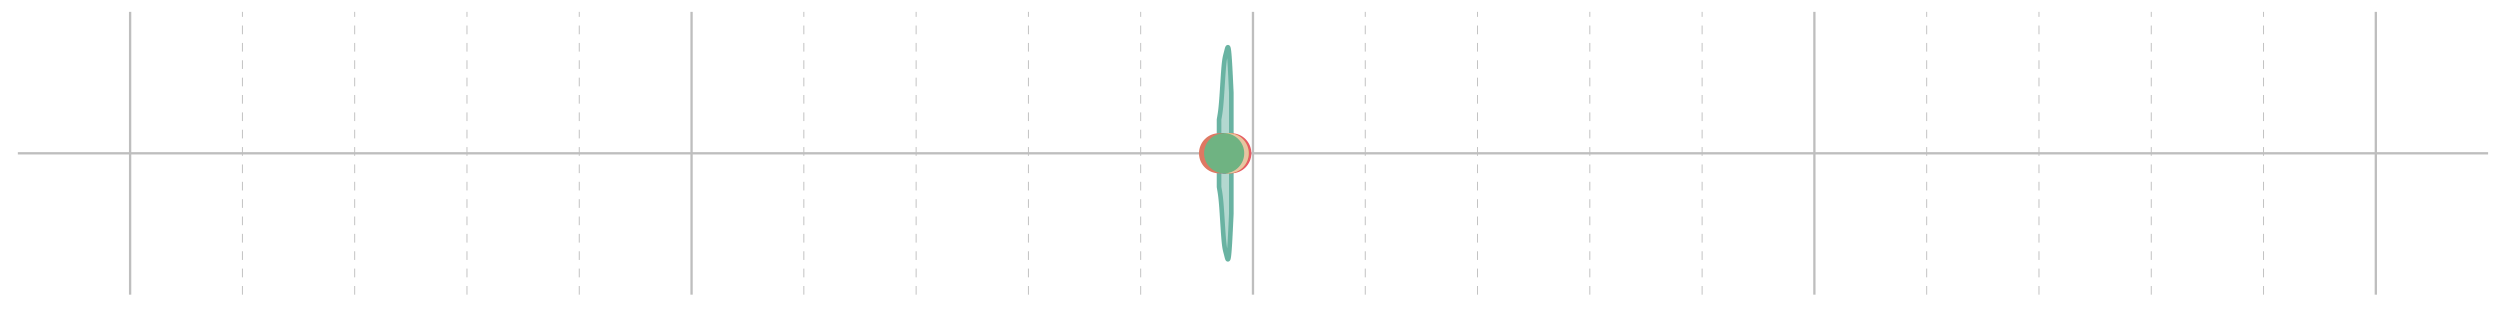
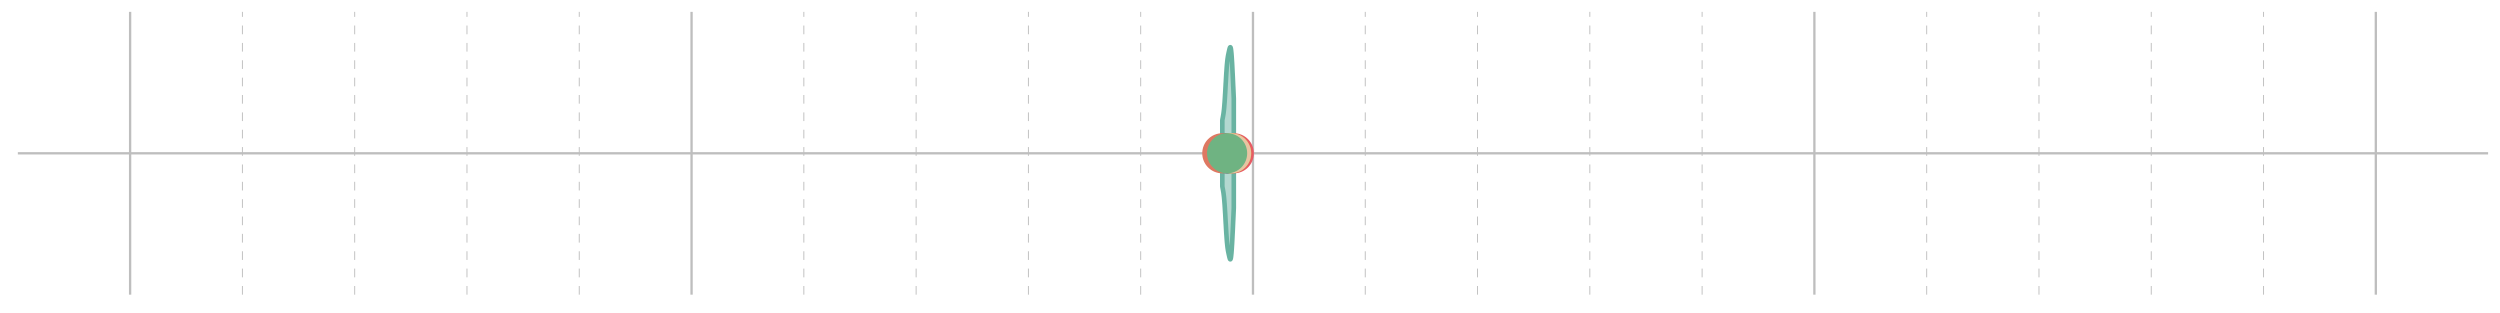
<svg xmlns="http://www.w3.org/2000/svg" class="svglite" width="1152.00pt" height="144.00pt" viewBox="0 0 1152.00 144.00">
  <defs>
    <style type="text/css">
    .svglite line, .svglite polyline, .svglite polygon, .svglite path, .svglite rect, .svglite circle {
      fill: none;
      stroke: #000000;
      stroke-linecap: round;
      stroke-linejoin: round;
      stroke-miterlimit: 10.00;
    }
    .svglite text {
      white-space: pre;
    }
  </style>
  </defs>
  <rect width="100%" height="100%" style="stroke: none; fill: none;" />
  <defs>
    <clipPath id="cpMC4wMHwxMTUyLjAwfDAuMDB8MTQ0LjAw">
      <rect x="0.00" y="0.00" width="1152.00" height="144.00" />
    </clipPath>
  </defs>
  <g clip-path="url(#cpMC4wMHwxMTUyLjAwfDAuMDB8MTQ0LjAw)">
</g>
  <defs>
    <clipPath id="cpOC4yMnwxMTQ2LjUyfDUuNDh8MTM1Ljc4">
      <rect x="8.22" y="5.48" width="1138.30" height="130.30" />
    </clipPath>
  </defs>
  <g clip-path="url(#cpOC4yMnwxMTQ2LjUyfDUuNDh8MTM1Ljc4)">
    <polyline points="111.70,135.78 111.70,5.48 " style="stroke-width: 0.43; stroke: #BEBEBE; stroke-dasharray: 4.00,4.00; stroke-linecap: butt;" />
    <polyline points="163.44,135.78 163.44,5.48 " style="stroke-width: 0.43; stroke: #BEBEBE; stroke-dasharray: 4.00,4.00; stroke-linecap: butt;" />
    <polyline points="215.18,135.78 215.18,5.48 " style="stroke-width: 0.43; stroke: #BEBEBE; stroke-dasharray: 4.00,4.00; stroke-linecap: butt;" />
    <polyline points="266.92,135.78 266.92,5.48 " style="stroke-width: 0.43; stroke: #BEBEBE; stroke-dasharray: 4.00,4.00; stroke-linecap: butt;" />
    <polyline points="370.41,135.78 370.41,5.48 " style="stroke-width: 0.43; stroke: #BEBEBE; stroke-dasharray: 4.00,4.00; stroke-linecap: butt;" />
    <polyline points="422.15,135.78 422.15,5.48 " style="stroke-width: 0.43; stroke: #BEBEBE; stroke-dasharray: 4.00,4.00; stroke-linecap: butt;" />
    <polyline points="473.89,135.78 473.89,5.48 " style="stroke-width: 0.43; stroke: #BEBEBE; stroke-dasharray: 4.00,4.00; stroke-linecap: butt;" />
    <polyline points="525.63,135.78 525.63,5.48 " style="stroke-width: 0.43; stroke: #BEBEBE; stroke-dasharray: 4.00,4.00; stroke-linecap: butt;" />
    <polyline points="629.11,135.78 629.11,5.48 " style="stroke-width: 0.43; stroke: #BEBEBE; stroke-dasharray: 4.00,4.00; stroke-linecap: butt;" />
    <polyline points="680.85,135.78 680.85,5.48 " style="stroke-width: 0.43; stroke: #BEBEBE; stroke-dasharray: 4.00,4.00; stroke-linecap: butt;" />
    <polyline points="732.59,135.78 732.59,5.48 " style="stroke-width: 0.43; stroke: #BEBEBE; stroke-dasharray: 4.00,4.00; stroke-linecap: butt;" />
    <polyline points="784.33,135.78 784.33,5.48 " style="stroke-width: 0.43; stroke: #BEBEBE; stroke-dasharray: 4.00,4.00; stroke-linecap: butt;" />
    <polyline points="887.82,135.78 887.82,5.48 " style="stroke-width: 0.43; stroke: #BEBEBE; stroke-dasharray: 4.00,4.00; stroke-linecap: butt;" />
    <polyline points="939.56,135.78 939.56,5.48 " style="stroke-width: 0.43; stroke: #BEBEBE; stroke-dasharray: 4.00,4.00; stroke-linecap: butt;" />
    <polyline points="991.30,135.78 991.30,5.48 " style="stroke-width: 0.43; stroke: #BEBEBE; stroke-dasharray: 4.00,4.00; stroke-linecap: butt;" />
    <polyline points="1043.04,135.78 1043.04,5.48 " style="stroke-width: 0.43; stroke: #BEBEBE; stroke-dasharray: 4.00,4.00; stroke-linecap: butt;" />
    <polyline points="8.22,70.63 1146.52,70.63 " style="stroke-width: 1.07; stroke: #BEBEBE; stroke-linecap: butt;" />
    <polyline points="59.96,135.78 59.96,5.48 " style="stroke-width: 1.07; stroke: #BEBEBE; stroke-linecap: butt;" />
    <polyline points="318.67,135.78 318.67,5.48 " style="stroke-width: 1.07; stroke: #BEBEBE; stroke-linecap: butt;" />
    <polyline points="577.37,135.78 577.37,5.48 " style="stroke-width: 1.07; stroke: #BEBEBE; stroke-linecap: butt;" />
    <polyline points="836.07,135.78 836.07,5.48 " style="stroke-width: 1.07; stroke: #BEBEBE; stroke-linecap: butt;" />
    <polyline points="1094.78,135.78 1094.78,5.48 " style="stroke-width: 1.07; stroke: #BEBEBE; stroke-linecap: butt;" />
-     <polygon points="561.74,86.14 561.75,86.21 561.76,86.28 561.77,86.34 561.78,86.41 561.79,86.48 561.80,86.54 561.82,86.61 561.83,86.68 561.84,86.74 561.85,86.81 561.86,86.87 561.87,86.94 561.88,87.00 561.89,87.07 561.90,87.13 561.92,87.20 561.93,87.26 561.94,87.33 561.95,87.39 561.96,87.46 561.97,87.52 561.98,87.59 561.99,87.65 562.00,87.72 562.01,87.78 562.03,87.85 562.04,87.92 562.05,87.98 562.06,88.05 562.07,88.12 562.08,88.19 562.09,88.25 562.10,88.32 562.11,88.39 562.13,88.46 562.14,88.53 562.15,88.60 562.16,88.67 562.17,88.74 562.18,88.81 562.19,88.89 562.20,88.96 562.21,89.03 562.23,89.11 562.24,89.18 562.25,89.26 562.26,89.34 562.27,89.41 562.28,89.49 562.29,89.57 562.30,89.65 562.31,89.73 562.32,89.82 562.34,89.90 562.35,89.98 562.36,90.07 562.37,90.16 562.38,90.24 562.39,90.33 562.40,90.42 562.41,90.51 562.42,90.60 562.44,90.70 562.45,90.79 562.46,90.89 562.47,90.98 562.48,91.08 562.49,91.18 562.50,91.28 562.51,91.38 562.52,91.48 562.53,91.59 562.55,91.69 562.56,91.80 562.57,91.91 562.58,92.02 562.59,92.13 562.60,92.24 562.61,92.35 562.62,92.47 562.63,92.58 562.65,92.70 562.66,92.82 562.67,92.94 562.68,93.06 562.69,93.19 562.70,93.31 562.71,93.44 562.72,93.56 562.73,93.69 562.75,93.82 562.76,93.95 562.77,94.09 562.78,94.22 562.79,94.36 562.80,94.49 562.81,94.63 562.82,94.77 562.83,94.91 562.84,95.05 562.86,95.20 562.87,95.34 562.88,95.49 562.89,95.64 562.90,95.78 562.91,95.93 562.92,96.08 562.93,96.24 562.94,96.39 562.96,96.54 562.97,96.70 562.98,96.86 562.99,97.01 563.00,97.17 563.01,97.33 563.02,97.49 563.03,97.65 563.04,97.82 563.05,97.98 563.07,98.14 563.08,98.31 563.09,98.48 563.10,98.64 563.11,98.81 563.12,98.98 563.13,99.15 563.14,99.32 563.15,99.49 563.17,99.66 563.18,99.83 563.19,100.00 563.20,100.17 563.21,100.34 563.22,100.52 563.23,100.69 563.24,100.86 563.25,101.04 563.27,101.21 563.28,101.38 563.29,101.56 563.30,101.73 563.31,101.91 563.32,102.08 563.33,102.26 563.34,102.43 563.35,102.60 563.36,102.78 563.38,102.95 563.39,103.13 563.40,103.30 563.41,103.47 563.42,103.65 563.43,103.82 563.44,103.99 563.45,104.16 563.46,104.33 563.48,104.51 563.49,104.68 563.50,104.85 563.51,105.01 563.52,105.18 563.53,105.35 563.54,105.52 563.55,105.68 563.56,105.85 563.58,106.01 563.59,106.18 563.60,106.34 563.61,106.50 563.62,106.66 563.63,106.82 563.64,106.98 563.65,107.14 563.66,107.29 563.67,107.45 563.69,107.60 563.70,107.75 563.71,107.91 563.72,108.06 563.73,108.21 563.74,108.35 563.75,108.50 563.76,108.65 563.77,108.79 563.79,108.93 563.80,109.07 563.81,109.21 563.82,109.35 563.83,109.49 563.84,109.62 563.85,109.75 563.86,109.89 563.87,110.02 563.88,110.15 563.90,110.27 563.91,110.40 563.92,110.52 563.93,110.65 563.94,110.77 563.95,110.89 563.96,111.00 563.97,111.12 563.98,111.24 564.00,111.35 564.01,111.46 564.02,111.57 564.03,111.68 564.04,111.79 564.05,111.89 564.06,111.99 564.07,112.10 564.08,112.20 564.10,112.30 564.11,112.39 564.12,112.49 564.13,112.58 564.14,112.68 564.15,112.77 564.16,112.86 564.17,112.94 564.18,113.03 564.19,113.12 564.21,113.20 564.22,113.28 564.23,113.36 564.24,113.44 564.25,113.52 564.26,113.60 564.27,113.67 564.28,113.75 564.29,113.82 564.31,113.89 564.32,113.96 564.33,114.03 564.34,114.10 564.35,114.16 564.36,114.23 564.37,114.29 564.38,114.36 564.39,114.42 564.40,114.48 564.42,114.54 564.43,114.60 564.44,114.66 564.45,114.72 564.46,114.77 564.47,114.83 564.48,114.88 564.49,114.94 564.50,114.99 564.52,115.04 564.53,115.09 564.54,115.14 564.55,115.19 564.56,115.24 564.57,115.29 564.58,115.34 564.59,115.39 564.60,115.44 564.62,115.48 564.63,115.53 564.64,115.58 564.65,115.62 564.66,115.67 564.67,115.71 564.68,115.76 564.69,115.80 564.70,115.84 564.71,115.89 564.73,115.93 564.74,115.97 564.75,116.02 564.76,116.06 564.77,116.10 564.78,116.14 564.79,116.19 564.80,116.23 564.81,116.27 564.83,116.31 564.84,116.35 564.85,116.40 564.86,116.44 564.87,116.48 564.88,116.52 564.89,116.56 564.90,116.61 564.91,116.65 564.93,116.69 564.94,116.73 564.95,116.78 564.96,116.82 564.97,116.86 564.98,116.91 564.99,116.95 565.00,116.99 565.01,117.03 565.02,117.08 565.04,117.12 565.05,117.16 565.06,117.21 565.07,117.25 565.08,117.30 565.09,117.34 565.10,117.38 565.11,117.43 565.12,117.47 565.14,117.52 565.15,117.56 565.16,117.61 565.17,117.65 565.18,117.70 565.19,117.74 565.20,117.79 565.21,117.83 565.22,117.87 565.23,117.92 565.25,117.96 565.26,118.01 565.27,118.05 565.28,118.10 565.29,118.14 565.30,118.19 565.31,118.23 565.32,118.27 565.33,118.32 565.35,118.36 565.36,118.40 565.37,118.44 565.38,118.49 565.39,118.53 565.40,118.57 565.41,118.61 565.42,118.65 565.43,118.69 565.45,118.73 565.46,118.77 565.47,118.81 565.48,118.84 565.49,118.88 565.50,118.92 565.51,118.95 565.52,118.99 565.53,119.02 565.54,119.05 565.56,119.09 565.57,119.12 565.58,119.15 565.59,119.18 565.60,119.20 565.61,119.23 565.62,119.26 565.63,119.28 565.64,119.31 565.66,119.33 565.67,119.35 565.68,119.37 565.69,119.39 565.70,119.41 565.71,119.42 565.72,119.43 565.73,119.45 565.74,119.46 565.75,119.47 565.77,119.48 565.78,119.48 565.79,119.49 565.80,119.49 565.81,119.49 565.82,119.49 565.83,119.49 565.84,119.49 565.85,119.48 565.87,119.47 565.88,119.46 565.89,119.45 565.90,119.44 565.91,119.42 565.92,119.40 565.93,119.38 565.94,119.36 565.95,119.34 565.97,119.31 565.98,119.28 565.99,119.25 566.00,119.22 566.01,119.18 566.02,119.15 566.03,119.11 566.04,119.07 566.05,119.02 566.06,118.97 566.08,118.93 566.09,118.87 566.10,118.82 566.11,118.76 566.12,118.70 566.13,118.64 566.14,118.58 566.15,118.52 566.16,118.45 566.18,118.37 566.19,118.30 566.20,118.22 566.21,118.15 566.22,118.06 566.23,117.98 566.24,117.90 566.25,117.81 566.26,117.72 566.28,117.62 566.29,117.53 566.30,117.43 566.31,117.33 566.32,117.22 566.33,117.12 566.34,117.01 566.35,116.90 566.36,116.78 566.37,116.67 566.39,116.55 566.40,116.43 566.41,116.30 566.42,116.18 566.43,116.05 566.44,115.92 566.45,115.78 566.46,115.65 566.47,115.51 566.49,115.37 566.50,115.23 566.51,115.08 566.52,114.93 566.53,114.78 566.54,114.63 566.55,114.48 566.56,114.32 566.57,114.16 566.58,114.00 566.60,113.84 566.61,113.67 566.62,113.51 566.63,113.34 566.64,113.17 566.65,112.99 566.66,112.82 566.67,112.64 566.68,112.46 566.70,112.28 566.71,112.10 566.72,111.91 566.73,111.73 566.74,111.54 566.75,111.35 566.76,111.16 566.77,110.96 566.78,110.77 566.80,110.57 566.81,110.37 566.82,110.17 566.83,109.97 566.84,109.77 566.85,109.56 566.86,109.36 566.87,109.15 566.88,108.94 566.89,108.73 566.91,108.52 566.92,108.31 566.93,108.10 566.94,107.88 566.95,107.67 566.96,107.45 566.97,107.23 566.98,107.01 566.99,106.79 567.01,106.57 567.02,106.35 567.03,106.13 567.04,105.90 567.05,105.68 567.06,105.45 567.07,105.23 567.08,105.00 567.09,104.77 567.10,104.54 567.12,104.32 567.13,104.09 567.14,103.86 567.15,103.63 567.16,103.39 567.17,103.16 567.18,102.93 567.19,102.70 567.20,102.47 567.22,102.23 567.23,102.00 567.24,101.77 567.25,101.53 567.26,101.30 567.27,101.06 567.28,100.83 567.29,100.59 567.30,100.36 567.32,100.13 567.33,99.89 567.34,99.66 567.35,99.42 567.36,99.19 567.37,98.95 567.38,98.72 567.39,98.48 567.39,42.78 567.38,42.54 567.37,42.31 567.36,42.07 567.35,41.84 567.34,41.60 567.33,41.37 567.32,41.13 567.30,40.90 567.29,40.67 567.28,40.43 567.27,40.20 567.26,39.96 567.25,39.73 567.24,39.49 567.23,39.26 567.22,39.03 567.20,38.79 567.19,38.56 567.18,38.33 567.17,38.10 567.16,37.87 567.15,37.63 567.14,37.40 567.13,37.17 567.12,36.94 567.10,36.72 567.09,36.49 567.08,36.26 567.07,36.03 567.06,35.81 567.05,35.58 567.04,35.36 567.03,35.13 567.02,34.91 567.01,34.69 566.99,34.47 566.98,34.25 566.97,34.03 566.96,33.81 566.95,33.59 566.94,33.38 566.93,33.16 566.92,32.95 566.91,32.74 566.89,32.53 566.88,32.32 566.87,32.11 566.86,31.90 566.85,31.70 566.84,31.49 566.83,31.29 566.82,31.09 566.81,30.89 566.80,30.69 566.78,30.49 566.77,30.30 566.76,30.10 566.75,29.91 566.74,29.72 566.73,29.53 566.72,29.35 566.71,29.16 566.70,28.98 566.68,28.80 566.67,28.62 566.66,28.44 566.65,28.27 566.64,28.09 566.63,27.92 566.62,27.75 566.61,27.59 566.60,27.42 566.58,27.26 566.57,27.10 566.56,26.94 566.55,26.78 566.54,26.63 566.53,26.48 566.52,26.33 566.51,26.18 566.50,26.03 566.49,25.89 566.47,25.75 566.46,25.61 566.45,25.48 566.44,25.34 566.43,25.21 566.42,25.08 566.41,24.96 566.40,24.83 566.39,24.71 566.37,24.60 566.36,24.48 566.35,24.37 566.34,24.25 566.33,24.14 566.32,24.04 566.31,23.93 566.30,23.83 566.29,23.73 566.28,23.64 566.26,23.54 566.25,23.45 566.24,23.36 566.23,23.28 566.22,23.20 566.21,23.11 566.20,23.04 566.19,22.96 566.18,22.89 566.16,22.81 566.15,22.75 566.14,22.68 566.13,22.62 566.12,22.56 566.11,22.50 566.10,22.44 566.09,22.39 566.08,22.33 566.06,22.29 566.05,22.24 566.04,22.19 566.03,22.15 566.02,22.11 566.01,22.08 566.00,22.04 565.99,22.01 565.98,21.98 565.97,21.95 565.95,21.92 565.94,21.90 565.93,21.88 565.92,21.86 565.91,21.84 565.90,21.82 565.89,21.81 565.88,21.80 565.87,21.79 565.85,21.78 565.84,21.77 565.83,21.77 565.82,21.77 565.81,21.77 565.80,21.77 565.79,21.77 565.78,21.78 565.77,21.78 565.75,21.79 565.74,21.80 565.73,21.81 565.72,21.83 565.71,21.84 565.70,21.86 565.69,21.87 565.68,21.89 565.67,21.91 565.66,21.93 565.64,21.95 565.63,21.98 565.62,22.00 565.61,22.03 565.60,22.06 565.59,22.08 565.58,22.11 565.57,22.14 565.56,22.17 565.54,22.21 565.53,22.24 565.52,22.27 565.51,22.31 565.50,22.34 565.49,22.38 565.48,22.42 565.47,22.45 565.46,22.49 565.45,22.53 565.43,22.57 565.42,22.61 565.41,22.65 565.40,22.69 565.39,22.73 565.38,22.77 565.37,22.82 565.36,22.86 565.35,22.90 565.33,22.94 565.32,22.99 565.31,23.03 565.30,23.07 565.29,23.12 565.28,23.16 565.27,23.21 565.26,23.25 565.25,23.30 565.23,23.34 565.22,23.39 565.21,23.43 565.20,23.47 565.19,23.52 565.18,23.56 565.17,23.61 565.16,23.65 565.15,23.70 565.14,23.74 565.12,23.79 565.11,23.83 565.10,23.88 565.09,23.92 565.08,23.96 565.07,24.01 565.06,24.05 565.05,24.10 565.04,24.14 565.02,24.18 565.01,24.23 565.00,24.27 564.99,24.31 564.98,24.36 564.97,24.40 564.96,24.44 564.95,24.48 564.94,24.53 564.93,24.57 564.91,24.61 564.90,24.65 564.89,24.70 564.88,24.74 564.87,24.78 564.86,24.82 564.85,24.86 564.84,24.91 564.83,24.95 564.81,24.99 564.80,25.03 564.79,25.07 564.78,25.12 564.77,25.16 564.76,25.20 564.75,25.24 564.74,25.29 564.73,25.33 564.71,25.37 564.70,25.42 564.69,25.46 564.68,25.50 564.67,25.55 564.66,25.59 564.65,25.64 564.64,25.68 564.63,25.73 564.62,25.78 564.60,25.82 564.59,25.87 564.58,25.92 564.57,25.97 564.56,26.02 564.55,26.07 564.54,26.12 564.53,26.17 564.52,26.22 564.50,26.27 564.49,26.32 564.48,26.38 564.47,26.43 564.46,26.49 564.45,26.54 564.44,26.60 564.43,26.66 564.42,26.72 564.40,26.78 564.39,26.84 564.38,26.90 564.37,26.97 564.36,27.03 564.35,27.10 564.34,27.16 564.33,27.23 564.32,27.30 564.31,27.37 564.29,27.44 564.28,27.51 564.27,27.59 564.26,27.66 564.25,27.74 564.24,27.82 564.23,27.90 564.22,27.98 564.21,28.06 564.19,28.14 564.18,28.23 564.17,28.32 564.16,28.40 564.15,28.49 564.14,28.59 564.13,28.68 564.12,28.77 564.11,28.87 564.10,28.96 564.08,29.06 564.07,29.16 564.06,29.27 564.05,29.37 564.04,29.47 564.03,29.58 564.02,29.69 564.01,29.80 564.00,29.91 563.98,30.02 563.97,30.14 563.96,30.26 563.95,30.37 563.94,30.49 563.93,30.61 563.92,30.74 563.91,30.86 563.90,30.99 563.88,31.11 563.87,31.24 563.86,31.37 563.85,31.51 563.84,31.64 563.83,31.77 563.82,31.91 563.81,32.05 563.80,32.19 563.79,32.33 563.77,32.47 563.76,32.61 563.75,32.76 563.74,32.91 563.73,33.05 563.72,33.20 563.71,33.35 563.70,33.51 563.69,33.66 563.67,33.81 563.66,33.97 563.65,34.12 563.64,34.28 563.63,34.44 563.62,34.60 563.61,34.76 563.60,34.92 563.59,35.08 563.58,35.25 563.56,35.41 563.55,35.58 563.54,35.74 563.53,35.91 563.52,36.08 563.51,36.25 563.50,36.41 563.49,36.58 563.48,36.75 563.46,36.93 563.45,37.10 563.44,37.27 563.43,37.44 563.42,37.61 563.41,37.79 563.40,37.96 563.39,38.13 563.38,38.31 563.36,38.48 563.35,38.66 563.34,38.83 563.33,39.00 563.32,39.18 563.31,39.35 563.30,39.53 563.29,39.70 563.28,39.88 563.27,40.05 563.25,40.22 563.24,40.40 563.23,40.57 563.22,40.74 563.21,40.92 563.20,41.09 563.19,41.26 563.18,41.43 563.17,41.60 563.15,41.78 563.14,41.94 563.13,42.11 563.12,42.28 563.11,42.45 563.10,42.62 563.09,42.78 563.08,42.95 563.07,43.12 563.05,43.28 563.04,43.44 563.03,43.61 563.02,43.77 563.01,43.93 563.00,44.09 562.99,44.25 562.98,44.40 562.97,44.56 562.96,44.72 562.94,44.87 562.93,45.02 562.92,45.18 562.91,45.33 562.90,45.48 562.89,45.62 562.88,45.77 562.87,45.92 562.86,46.06 562.84,46.21 562.83,46.35 562.82,46.49 562.81,46.63 562.80,46.77 562.79,46.90 562.78,47.04 562.77,47.17 562.76,47.31 562.75,47.44 562.73,47.57 562.72,47.70 562.71,47.82 562.70,47.95 562.69,48.07 562.68,48.20 562.67,48.32 562.66,48.44 562.65,48.56 562.63,48.68 562.62,48.79 562.61,48.91 562.60,49.02 562.59,49.13 562.58,49.24 562.57,49.35 562.56,49.46 562.55,49.57 562.53,49.67 562.52,49.78 562.51,49.88 562.50,49.98 562.49,50.08 562.48,50.18 562.47,50.28 562.46,50.37 562.45,50.47 562.44,50.56 562.42,50.66 562.41,50.75 562.40,50.84 562.39,50.93 562.38,51.02 562.37,51.10 562.36,51.19 562.35,51.28 562.34,51.36 562.32,51.44 562.31,51.53 562.30,51.61 562.29,51.69 562.28,51.77 562.27,51.85 562.26,51.92 562.25,52.00 562.24,52.08 562.23,52.15 562.21,52.23 562.20,52.30 562.19,52.37 562.18,52.45 562.17,52.52 562.16,52.59 562.15,52.66 562.14,52.73 562.13,52.80 562.11,52.87 562.10,52.94 562.09,53.01 562.08,53.08 562.07,53.14 562.06,53.21 562.05,53.28 562.04,53.34 562.03,53.41 562.01,53.48 562.00,53.54 561.99,53.61 561.98,53.67 561.97,53.74 561.96,53.80 561.95,53.87 561.94,53.93 561.93,54.00 561.92,54.06 561.90,54.13 561.89,54.19 561.88,54.26 561.87,54.32 561.86,54.39 561.85,54.45 561.84,54.52 561.83,54.58 561.82,54.65 561.80,54.72 561.79,54.78 561.78,54.85 561.77,54.92 561.76,54.98 561.75,55.05 561.74,55.12 561.74,86.14 " style="stroke-width: 2.13; stroke: #69B3A2; fill: #69B3A2; fill-opacity: 0.50;" />
-     <circle cx="564.53" cy="70.63" r="8.89" style="stroke-width: 0.71; stroke: #4C413F; fill: #4C413F;" />
-     <circle cx="563.63" cy="70.63" r="8.89" style="stroke-width: 0.71; stroke: #5A6F80; fill: #5A6F80;" />
-     <circle cx="565.79" cy="70.63" r="8.89" style="stroke-width: 0.71; stroke: #278B9A; fill: #278B9A;" />
-     <circle cx="567.39" cy="70.63" r="8.89" style="stroke-width: 0.71; stroke: #E75B64; fill: #E75B64;" />
-     <circle cx="561.74" cy="70.63" r="8.89" style="stroke-width: 0.71; stroke: #DE7862; fill: #DE7862;" />
-     <circle cx="566.20" cy="70.63" r="8.89" style="stroke-width: 0.71; stroke: #D8AF39; fill: #D8AF39;" />
-     <circle cx="566.16" cy="70.63" r="8.89" style="stroke-width: 0.71; stroke: #E8C4A2; fill: #E8C4A2;" />
-     <circle cx="564.09" cy="70.63" r="8.89" style="stroke-width: 0.71; stroke: #6FB382; fill: #6FB382;" />
+     <polygon points="563.24,85.85 563.25,85.91 563.26,85.97 563.27,86.03 563.28,86.09 563.29,86.15 563.30,86.21 563.31,86.27 563.32,86.33 563.33,86.38 563.34,86.44 563.35,86.50 563.36,86.56 563.37,86.61 563.38,86.67 563.40,86.72 563.41,86.78 563.42,86.83 563.43,86.89 563.44,86.95 563.45,87.00 563.46,87.06 563.47,87.11 563.48,87.17 563.49,87.22 563.50,87.28 563.51,87.33 563.52,87.39 563.53,87.44 563.54,87.50 563.55,87.56 563.56,87.61 563.57,87.67 563.58,87.73 563.59,87.78 563.60,87.84 563.61,87.90 563.62,87.96 563.63,88.02 563.64,88.08 563.65,88.14 563.66,88.20 563.67,88.26 563.69,88.33 563.70,88.39 563.71,88.45 563.72,88.52 563.73,88.58 563.74,88.65 563.75,88.72 563.76,88.79 563.77,88.86 563.78,88.93 563.79,89.00 563.80,89.07 563.81,89.14 563.82,89.22 563.83,89.30 563.84,89.37 563.85,89.45 563.86,89.53 563.87,89.61 563.88,89.69 563.89,89.78 563.90,89.86 563.91,89.95 563.92,90.03 563.93,90.12 563.94,90.21 563.95,90.30 563.96,90.40 563.98,90.49 563.99,90.59 564.00,90.69 564.01,90.79 564.02,90.89 564.03,90.99 564.04,91.09 564.05,91.20 564.06,91.30 564.07,91.41 564.08,91.52 564.09,91.64 564.10,91.75 564.11,91.86 564.12,91.98 564.13,92.10 564.14,92.22 564.15,92.34 564.16,92.47 564.17,92.59 564.18,92.72 564.19,92.85 564.20,92.98 564.21,93.11 564.22,93.24 564.23,93.38 564.24,93.51 564.25,93.65 564.27,93.79 564.28,93.93 564.29,94.08 564.30,94.22 564.31,94.37 564.32,94.51 564.33,94.66 564.34,94.81 564.35,94.97 564.36,95.12 564.37,95.28 564.38,95.43 564.39,95.59 564.40,95.75 564.41,95.91 564.42,96.07 564.43,96.23 564.44,96.40 564.45,96.57 564.46,96.73 564.47,96.90 564.48,97.07 564.49,97.24 564.50,97.41 564.51,97.58 564.52,97.76 564.53,97.93 564.55,98.11 564.56,98.28 564.57,98.46 564.58,98.64 564.59,98.82 564.60,98.99 564.61,99.17 564.62,99.35 564.63,99.54 564.64,99.72 564.65,99.90 564.66,100.08 564.67,100.27 564.68,100.45 564.69,100.63 564.70,100.82 564.71,101.00 564.72,101.19 564.73,101.37 564.74,101.55 564.75,101.74 564.76,101.92 564.77,102.11 564.78,102.29 564.79,102.48 564.80,102.66 564.81,102.85 564.82,103.03 564.84,103.21 564.85,103.40 564.86,103.58 564.87,103.76 564.88,103.95 564.89,104.13 564.90,104.31 564.91,104.49 564.92,104.67 564.93,104.85 564.94,105.03 564.95,105.20 564.96,105.38 564.97,105.56 564.98,105.73 564.99,105.90 565.00,106.08 565.01,106.25 565.02,106.42 565.03,106.59 565.04,106.76 565.05,106.93 565.06,107.09 565.07,107.26 565.08,107.42 565.09,107.58 565.10,107.75 565.11,107.91 565.13,108.07 565.14,108.22 565.15,108.38 565.16,108.53 565.17,108.69 565.18,108.84 565.19,108.99 565.20,109.14 565.21,109.28 565.22,109.43 565.23,109.57 565.24,109.71 565.25,109.86 565.26,109.99 565.27,110.13 565.28,110.27 565.29,110.40 565.30,110.54 565.31,110.67 565.32,110.80 565.33,110.92 565.34,111.05 565.35,111.17 565.36,111.30 565.37,111.42 565.38,111.54 565.39,111.65 565.40,111.77 565.42,111.88 565.43,112.00 565.44,112.11 565.45,112.22 565.46,112.32 565.47,112.43 565.48,112.53 565.49,112.64 565.50,112.74 565.51,112.84 565.52,112.94 565.53,113.03 565.54,113.13 565.55,113.22 565.56,113.31 565.57,113.40 565.58,113.49 565.59,113.58 565.60,113.66 565.61,113.75 565.62,113.83 565.63,113.91 565.64,113.99 565.65,114.07 565.66,114.15 565.67,114.23 565.68,114.31 565.70,114.38 565.71,114.45 565.72,114.52 565.73,114.60 565.74,114.66 565.75,114.73 565.76,114.80 565.77,114.87 565.78,114.93 565.79,115.00 565.80,115.06 565.81,115.13 565.82,115.19 565.83,115.25 565.84,115.31 565.85,115.37 565.86,115.43 565.87,115.49 565.88,115.54 565.89,115.60 565.90,115.66 565.91,115.71 565.92,115.77 565.93,115.82 565.94,115.88 565.95,115.93 565.96,115.98 565.97,116.03 565.99,116.09 566.00,116.14 566.01,116.19 566.02,116.24 566.03,116.29 566.04,116.34 566.05,116.39 566.06,116.44 566.07,116.49 566.08,116.54 566.09,116.59 566.10,116.64 566.11,116.69 566.12,116.73 566.13,116.78 566.14,116.83 566.15,116.88 566.16,116.93 566.17,116.97 566.18,117.02 566.19,117.07 566.20,117.12 566.21,117.16 566.22,117.21 566.23,117.26 566.24,117.31 566.25,117.35 566.26,117.40 566.28,117.45 566.29,117.49 566.30,117.54 566.31,117.59 566.32,117.63 566.33,117.68 566.34,117.73 566.35,117.77 566.36,117.82 566.37,117.86 566.38,117.91 566.39,117.96 566.40,118.00 566.41,118.05 566.42,118.09 566.43,118.14 566.44,118.18 566.45,118.23 566.46,118.27 566.47,118.31 566.48,118.36 566.49,118.40 566.50,118.44 566.51,118.49 566.52,118.53 566.53,118.57 566.54,118.61 566.55,118.65 566.57,118.69 566.58,118.73 566.59,118.77 566.60,118.81 566.61,118.85 566.62,118.88 566.63,118.92 566.64,118.95 566.65,118.99 566.66,119.02 566.67,119.06 566.68,119.09 566.69,119.12 566.70,119.15 566.71,119.18 566.72,119.21 566.73,119.23 566.74,119.26 566.75,119.28 566.76,119.31 566.77,119.33 566.78,119.35 566.79,119.37 566.80,119.39 566.81,119.41 566.82,119.42 566.83,119.44 566.85,119.45 566.86,119.46 566.87,119.47 566.88,119.48 566.89,119.48 566.90,119.49 566.91,119.49 566.92,119.49 566.93,119.49 566.94,119.49 566.95,119.49 566.96,119.48 566.97,119.47 566.98,119.46 566.99,119.45 567.00,119.44 567.01,119.42 567.02,119.40 567.03,119.38 567.04,119.36 567.05,119.33 567.06,119.31 567.07,119.28 567.08,119.24 567.09,119.21 567.10,119.18 567.11,119.14 567.12,119.10 567.14,119.05 567.15,119.01 567.16,118.96 567.17,118.91 567.18,118.86 567.19,118.80 567.20,118.74 567.21,118.68 567.22,118.62 567.23,118.56 567.24,118.49 567.25,118.42 567.26,118.35 567.27,118.27 567.28,118.19 567.29,118.11 567.30,118.03 567.31,117.94 567.32,117.86 567.33,117.77 567.34,117.67 567.35,117.58 567.36,117.48 567.37,117.38 567.38,117.28 567.39,117.17 567.40,117.06 567.41,116.95 567.43,116.84 567.44,116.72 567.45,116.60 567.46,116.48 567.47,116.36 567.48,116.23 567.49,116.10 567.50,115.97 567.51,115.84 567.52,115.70 567.53,115.57 567.54,115.43 567.55,115.28 567.56,115.14 567.57,114.99 567.58,114.84 567.59,114.69 567.60,114.54 567.61,114.38 567.62,114.23 567.63,114.07 567.64,113.90 567.65,113.74 567.66,113.57 567.67,113.41 567.68,113.23 567.69,113.06 567.70,112.89 567.72,112.71 567.73,112.54 567.74,112.35 567.75,112.17 567.76,111.99 567.77,111.81 567.78,111.62 567.79,111.43 567.80,111.24 567.81,111.05 567.82,110.86 567.83,110.66 567.84,110.47 567.85,110.27 567.86,110.07 567.87,109.87 567.88,109.67 567.89,109.47 567.90,109.27 567.91,109.06 567.92,108.85 567.93,108.65 567.94,108.44 567.95,108.23 567.96,108.02 567.97,107.81 567.98,107.60 568.00,107.38 568.01,107.17 568.02,106.95 568.03,106.74 568.04,106.52 568.05,106.30 568.06,106.09 568.07,105.87 568.08,105.65 568.09,105.43 568.10,105.21 568.11,104.99 568.12,104.76 568.13,104.54 568.14,104.32 568.15,104.10 568.16,103.87 568.17,103.65 568.18,103.43 568.19,103.20 568.20,102.98 568.21,102.75 568.22,102.53 568.23,102.30 568.24,102.08 568.25,101.85 568.26,101.63 568.27,101.40 568.29,101.18 568.30,100.95 568.31,100.72 568.32,100.50 568.33,100.27 568.34,100.05 568.35,99.82 568.36,99.60 568.37,99.37 568.38,99.15 568.39,98.92 568.40,98.70 568.41,98.47 568.42,98.25 568.43,98.03 568.44,97.80 568.45,97.58 568.46,97.36 568.47,97.13 568.48,96.91 568.49,96.69 568.50,96.47 568.51,96.25 568.52,96.03 568.53,95.81 568.53,45.45 568.52,45.23 568.51,45.01 568.50,44.79 568.49,44.57 568.48,44.35 568.47,44.13 568.46,43.90 568.45,43.68 568.44,43.46 568.43,43.23 568.42,43.01 568.41,42.79 568.40,42.56 568.39,42.34 568.38,42.11 568.37,41.89 568.36,41.66 568.35,41.44 568.34,41.21 568.33,40.99 568.32,40.76 568.31,40.54 568.30,40.31 568.29,40.09 568.27,39.86 568.26,39.63 568.25,39.41 568.24,39.18 568.23,38.96 568.22,38.73 568.21,38.51 568.20,38.28 568.19,38.06 568.18,37.83 568.17,37.61 568.16,37.39 568.15,37.16 568.14,36.94 568.13,36.72 568.12,36.50 568.11,36.27 568.10,36.05 568.09,35.83 568.08,35.61 568.07,35.39 568.06,35.17 568.05,34.96 568.04,34.74 568.03,34.52 568.02,34.31 568.01,34.09 568.00,33.88 567.98,33.66 567.97,33.45 567.96,33.24 567.95,33.03 567.94,32.82 567.93,32.61 567.92,32.41 567.91,32.20 567.90,32.00 567.89,31.79 567.88,31.59 567.87,31.39 567.86,31.19 567.85,30.99 567.84,30.79 567.83,30.60 567.82,30.40 567.81,30.21 567.80,30.02 567.79,29.83 567.78,29.64 567.77,29.45 567.76,29.27 567.75,29.09 567.74,28.91 567.73,28.73 567.72,28.55 567.70,28.37 567.69,28.20 567.68,28.03 567.67,27.85 567.66,27.69 567.65,27.52 567.64,27.36 567.63,27.20 567.62,27.03 567.61,26.88 567.60,26.72 567.59,26.57 567.58,26.42 567.57,26.27 567.56,26.12 567.55,25.98 567.54,25.83 567.53,25.69 567.52,25.56 567.51,25.42 567.50,25.29 567.49,25.16 567.48,25.03 567.47,24.90 567.46,24.78 567.45,24.66 567.44,24.54 567.43,24.42 567.41,24.31 567.40,24.20 567.39,24.09 567.38,23.98 567.37,23.88 567.36,23.78 567.35,23.68 567.34,23.59 567.33,23.49 567.32,23.40 567.31,23.32 567.30,23.23 567.29,23.15 567.28,23.07 567.27,22.99 567.26,22.91 567.25,22.84 567.24,22.77 567.23,22.70 567.22,22.64 567.21,22.58 567.20,22.52 567.19,22.46 567.18,22.40 567.17,22.35 567.16,22.30 567.15,22.25 567.14,22.21 567.12,22.16 567.11,22.12 567.10,22.08 567.09,22.05 567.08,22.02 567.07,21.98 567.06,21.95 567.05,21.93 567.04,21.90 567.03,21.88 567.02,21.86 567.01,21.84 567.00,21.82 566.99,21.81 566.98,21.80 566.97,21.79 566.96,21.78 566.95,21.77 566.94,21.77 566.93,21.77 566.92,21.77 566.91,21.77 566.90,21.77 566.89,21.78 566.88,21.78 566.87,21.79 566.86,21.80 566.85,21.81 566.83,21.82 566.82,21.84 566.81,21.85 566.80,21.87 566.79,21.89 566.78,21.91 566.77,21.93 566.76,21.95 566.75,21.98 566.74,22.00 566.73,22.03 566.72,22.05 566.71,22.08 566.70,22.11 566.69,22.14 566.68,22.17 566.67,22.20 566.66,22.24 566.65,22.27 566.64,22.31 566.63,22.34 566.62,22.38 566.61,22.41 566.60,22.45 566.59,22.49 566.58,22.53 566.57,22.57 566.55,22.61 566.54,22.65 566.53,22.69 566.52,22.73 566.51,22.77 566.50,22.82 566.49,22.86 566.48,22.90 566.47,22.95 566.46,22.99 566.45,23.03 566.44,23.08 566.43,23.12 566.42,23.17 566.41,23.21 566.40,23.26 566.39,23.30 566.38,23.35 566.37,23.40 566.36,23.44 566.35,23.49 566.34,23.53 566.33,23.58 566.32,23.63 566.31,23.67 566.30,23.72 566.29,23.77 566.28,23.81 566.26,23.86 566.25,23.91 566.24,23.96 566.23,24.00 566.22,24.05 566.21,24.10 566.20,24.14 566.19,24.19 566.18,24.24 566.17,24.29 566.16,24.33 566.15,24.38 566.14,24.43 566.13,24.48 566.12,24.53 566.11,24.58 566.10,24.62 566.09,24.67 566.08,24.72 566.07,24.77 566.06,24.82 566.05,24.87 566.04,24.92 566.03,24.97 566.02,25.02 566.01,25.07 566.00,25.12 565.99,25.17 565.97,25.23 565.96,25.28 565.95,25.33 565.94,25.39 565.93,25.44 565.92,25.49 565.91,25.55 565.90,25.60 565.89,25.66 565.88,25.72 565.87,25.77 565.86,25.83 565.85,25.89 565.84,25.95 565.83,26.01 565.82,26.07 565.81,26.14 565.80,26.20 565.79,26.26 565.78,26.33 565.77,26.39 565.76,26.46 565.75,26.53 565.74,26.60 565.73,26.67 565.72,26.74 565.71,26.81 565.70,26.88 565.68,26.96 565.67,27.03 565.66,27.11 565.65,27.19 565.64,27.27 565.63,27.35 565.62,27.43 565.61,27.51 565.60,27.60 565.59,27.68 565.58,27.77 565.57,27.86 565.56,27.95 565.55,28.04 565.54,28.13 565.53,28.23 565.52,28.32 565.51,28.42 565.50,28.52 565.49,28.62 565.48,28.73 565.47,28.83 565.46,28.94 565.45,29.04 565.44,29.15 565.43,29.26 565.42,29.38 565.40,29.49 565.39,29.61 565.38,29.72 565.37,29.84 565.36,29.96 565.35,30.09 565.34,30.21 565.33,30.34 565.32,30.46 565.31,30.59 565.30,30.72 565.29,30.86 565.28,30.99 565.27,31.13 565.26,31.27 565.25,31.40 565.24,31.55 565.23,31.69 565.22,31.83 565.21,31.98 565.20,32.12 565.19,32.27 565.18,32.42 565.17,32.57 565.16,32.73 565.15,32.88 565.14,33.04 565.13,33.20 565.11,33.35 565.10,33.51 565.09,33.68 565.08,33.84 565.07,34.00 565.06,34.17 565.05,34.33 565.04,34.50 565.03,34.67 565.02,34.84 565.01,35.01 565.00,35.18 564.99,35.36 564.98,35.53 564.97,35.71 564.96,35.88 564.95,36.06 564.94,36.23 564.93,36.41 564.92,36.59 564.91,36.77 564.90,36.95 564.89,37.13 564.88,37.31 564.87,37.50 564.86,37.68 564.85,37.86 564.84,38.05 564.82,38.23 564.81,38.41 564.80,38.60 564.79,38.78 564.78,38.97 564.77,39.15 564.76,39.34 564.75,39.52 564.74,39.71 564.73,39.89 564.72,40.07 564.71,40.26 564.70,40.44 564.69,40.63 564.68,40.81 564.67,40.99 564.66,41.18 564.65,41.36 564.64,41.54 564.63,41.72 564.62,41.91 564.61,42.09 564.60,42.27 564.59,42.45 564.58,42.62 564.57,42.80 564.56,42.98 564.55,43.15 564.53,43.33 564.52,43.50 564.51,43.68 564.50,43.85 564.49,44.02 564.48,44.19 564.47,44.36 564.46,44.53 564.45,44.70 564.44,44.86 564.43,45.03 564.42,45.19 564.41,45.35 564.40,45.51 564.39,45.67 564.38,45.83 564.37,45.98 564.36,46.14 564.35,46.29 564.34,46.45 564.33,46.60 564.32,46.75 564.31,46.89 564.30,47.04 564.29,47.18 564.28,47.33 564.27,47.47 564.25,47.61 564.24,47.75 564.23,47.88 564.22,48.02 564.21,48.15 564.20,48.28 564.19,48.41 564.18,48.54 564.17,48.67 564.16,48.79 564.15,48.92 564.14,49.04 564.13,49.16 564.12,49.28 564.11,49.40 564.10,49.51 564.09,49.62 564.08,49.74 564.07,49.85 564.06,49.96 564.05,50.06 564.04,50.17 564.03,50.27 564.02,50.37 564.01,50.48 564.00,50.57 563.99,50.67 563.98,50.77 563.96,50.86 563.95,50.96 563.94,51.05 563.93,51.14 563.92,51.23 563.91,51.31 563.90,51.40 563.89,51.48 563.88,51.57 563.87,51.65 563.86,51.73 563.85,51.81 563.84,51.89 563.83,51.97 563.82,52.04 563.81,52.12 563.80,52.19 563.79,52.26 563.78,52.33 563.77,52.40 563.76,52.47 563.75,52.54 563.74,52.61 563.73,52.68 563.72,52.74 563.71,52.81 563.70,52.87 563.69,52.93 563.67,53.00 563.66,53.06 563.65,53.12 563.64,53.18 563.63,53.24 563.62,53.30 563.61,53.36 563.60,53.42 563.59,53.48 563.58,53.53 563.57,53.59 563.56,53.65 563.55,53.70 563.54,53.76 563.53,53.82 563.52,53.87 563.51,53.93 563.50,53.98 563.49,54.04 563.48,54.09 563.47,54.15 563.46,54.20 563.45,54.26 563.44,54.32 563.43,54.37 563.42,54.43 563.41,54.48 563.40,54.54 563.38,54.59 563.37,54.65 563.36,54.71 563.35,54.76 563.34,54.82 563.33,54.88 563.32,54.93 563.31,54.99 563.30,55.05 563.29,55.11 563.28,55.17 563.27,55.23 563.26,55.29 563.25,55.35 563.24,55.41 563.24,85.85 " style="stroke-width: 2.13; stroke: #69B3A2; fill: #69B3A2; fill-opacity: 0.50;" />
+     <circle cx="565.87" cy="70.63" r="8.89" style="stroke-width: 0.71; stroke: #4C413F; fill: #4C413F;" />
+     <circle cx="564.99" cy="70.63" r="8.89" style="stroke-width: 0.71; stroke: #5A6F80; fill: #5A6F80;" />
+     <circle cx="566.95" cy="70.63" r="8.89" style="stroke-width: 0.71; stroke: #278B9A; fill: #278B9A;" />
+     <circle cx="568.53" cy="70.63" r="8.89" style="stroke-width: 0.71; stroke: #E75B64; fill: #E75B64;" />
+     <circle cx="563.24" cy="70.63" r="8.89" style="stroke-width: 0.71; stroke: #DE7862; fill: #DE7862;" />
+     <circle cx="567.35" cy="70.63" r="8.89" style="stroke-width: 0.71; stroke: #D8AF39; fill: #D8AF39;" />
+     <circle cx="567.28" cy="70.63" r="8.89" style="stroke-width: 0.71; stroke: #E8C4A2; fill: #E8C4A2;" />
+     <circle cx="565.45" cy="70.63" r="8.89" style="stroke-width: 0.71; stroke: #6FB382; fill: #6FB382;" />
  </g>
  <g clip-path="url(#cpMC4wMHwxMTUyLjAwfDAuMDB8MTQ0LjAw)">
</g>
</svg>
